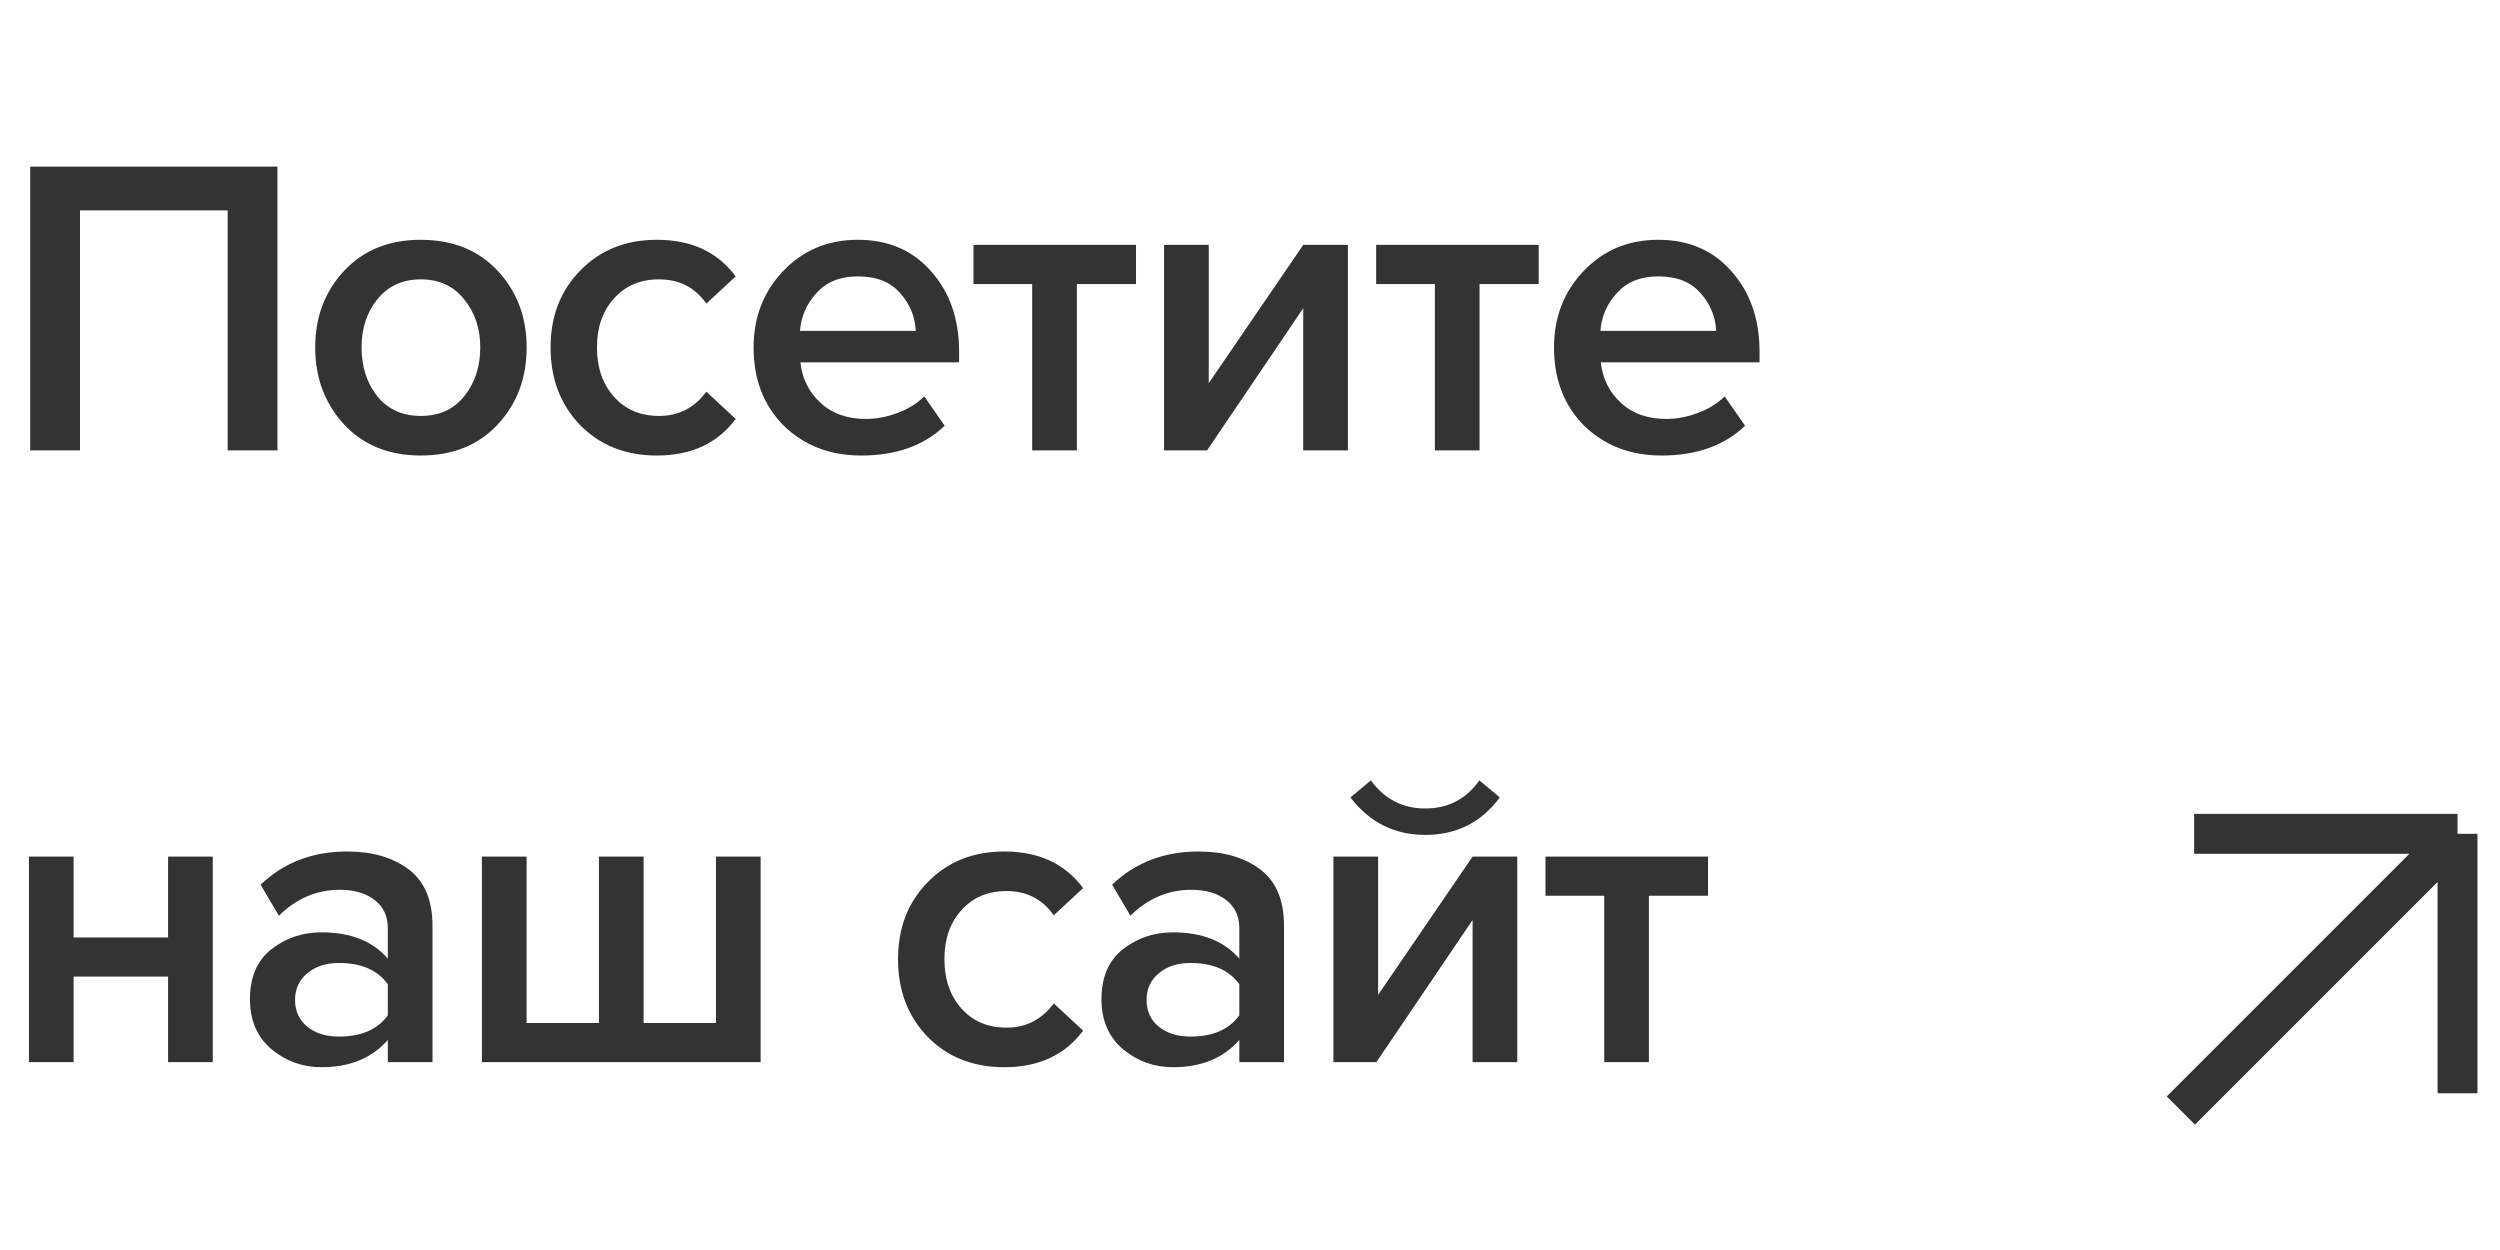
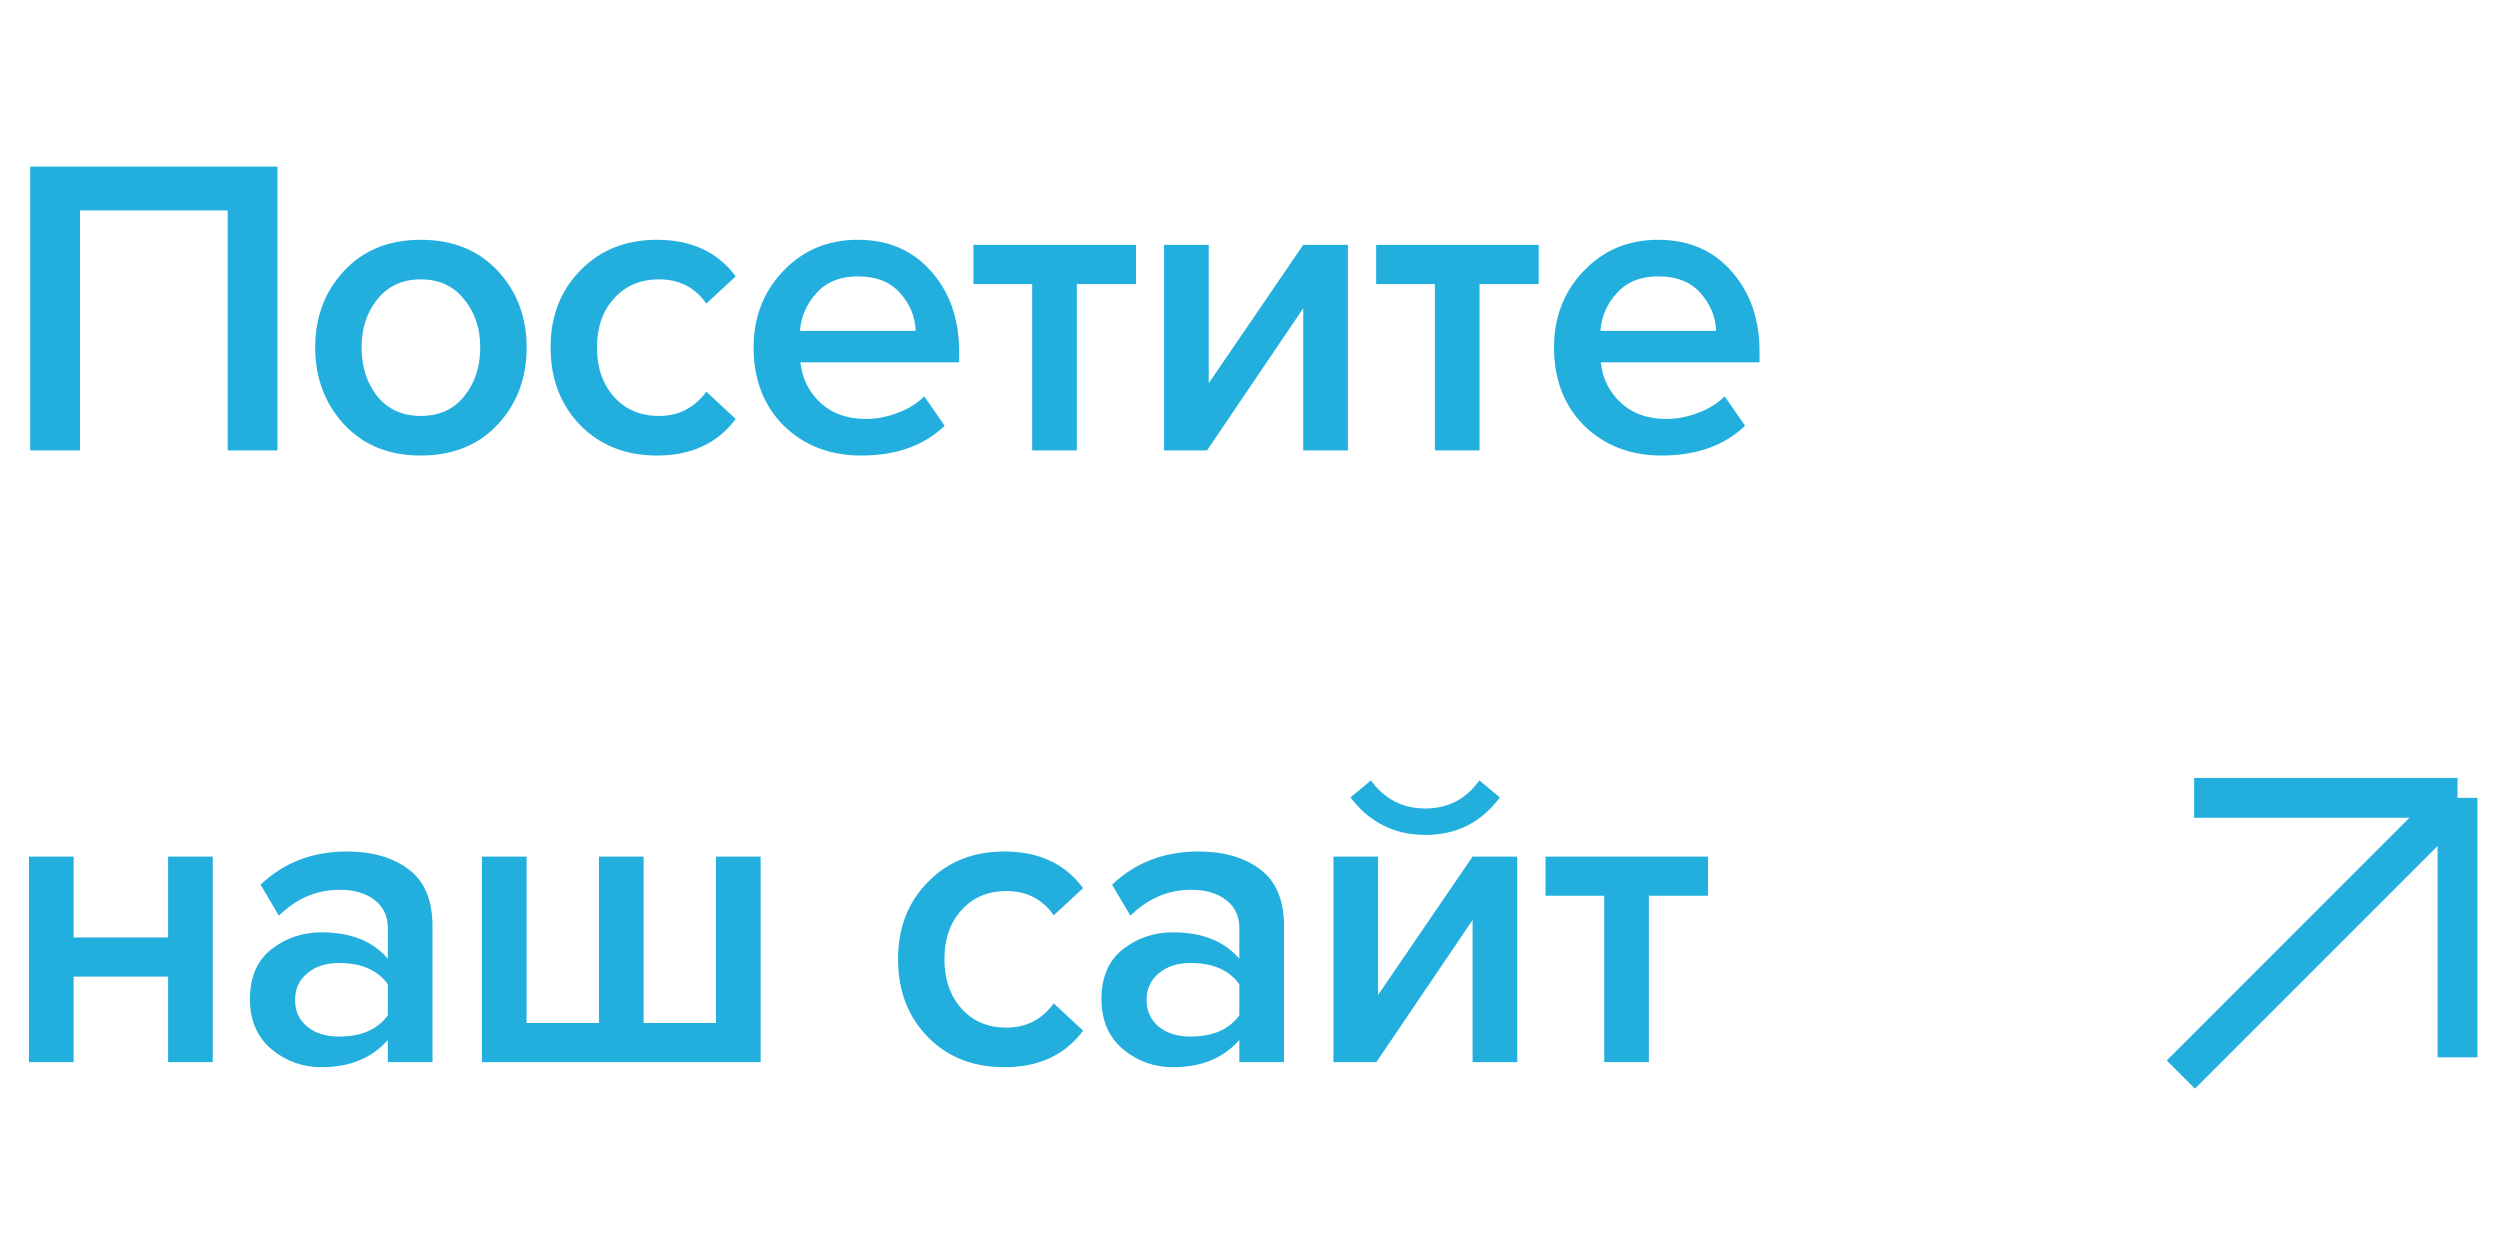
<svg xmlns="http://www.w3.org/2000/svg" width="94" height="47" viewBox="0 0 94 47" fill="none">
-   <path d="M82 41.755L92.403 31.352M92.403 31.352V41.106M92.403 31.352H82.499" stroke="#333333" stroke-width="1.5" />
-   <path d="M10.432 16.936H8.56V7.912H3.008V16.936H1.136V6.264H10.432V16.936ZM15.819 17.128C14.624 17.128 13.664 16.738 12.938 15.96C12.213 15.17 11.851 14.205 11.851 13.063C11.851 11.922 12.213 10.962 12.938 10.184C13.664 9.405 14.624 9.016 15.819 9.016C17.024 9.016 17.989 9.405 18.715 10.184C19.44 10.962 19.802 11.922 19.802 13.063C19.802 14.216 19.44 15.181 18.715 15.96C17.989 16.738 17.024 17.128 15.819 17.128ZM15.819 15.639C16.512 15.639 17.056 15.394 17.451 14.903C17.856 14.402 18.058 13.789 18.058 13.063C18.058 12.349 17.856 11.746 17.451 11.255C17.056 10.754 16.512 10.504 15.819 10.504C15.136 10.504 14.592 10.754 14.187 11.255C13.792 11.746 13.595 12.349 13.595 13.063C13.595 13.789 13.792 14.402 14.187 14.903C14.592 15.394 15.136 15.639 15.819 15.639ZM24.702 17.128C23.529 17.128 22.569 16.749 21.822 15.992C21.076 15.223 20.702 14.248 20.702 13.063C20.702 11.89 21.076 10.925 21.822 10.168C22.569 9.4 23.529 9.016 24.702 9.016C25.993 9.016 26.98 9.474 27.662 10.392L26.558 11.415C26.132 10.807 25.54 10.504 24.782 10.504C24.078 10.504 23.513 10.743 23.086 11.223C22.66 11.693 22.446 12.306 22.446 13.063C22.446 13.821 22.66 14.44 23.086 14.919C23.513 15.399 24.078 15.639 24.782 15.639C25.518 15.639 26.11 15.335 26.558 14.727L27.662 15.752C26.98 16.669 25.993 17.128 24.702 17.128ZM32.383 17.128C31.21 17.128 30.239 16.754 29.471 16.008C28.714 15.25 28.335 14.269 28.335 13.063C28.335 11.933 28.703 10.978 29.439 10.2C30.186 9.41 31.125 9.016 32.255 9.016C33.397 9.016 34.314 9.41 35.008 10.2C35.712 10.989 36.063 11.997 36.063 13.223V13.623H30.096C30.16 14.232 30.41 14.738 30.848 15.143C31.285 15.549 31.855 15.752 32.559 15.752C32.954 15.752 33.349 15.677 33.743 15.527C34.149 15.378 34.485 15.17 34.752 14.903L35.52 16.008C34.741 16.754 33.696 17.128 32.383 17.128ZM34.431 12.44C34.41 11.906 34.213 11.431 33.84 11.015C33.477 10.6 32.949 10.392 32.255 10.392C31.594 10.392 31.077 10.6 30.703 11.015C30.33 11.421 30.122 11.896 30.079 12.44H34.431ZM40.49 16.936H38.81V10.68H36.602V9.208H42.714V10.68H40.49V16.936ZM45.385 16.936H43.769V9.208H45.449V14.408L49.001 9.208H50.681V16.936H49.001V11.591L45.385 16.936ZM55.631 16.936H53.951V10.68H51.743V9.208H57.855V10.68H55.631V16.936ZM62.478 17.128C61.305 17.128 60.334 16.754 59.566 16.008C58.809 15.25 58.431 14.269 58.431 13.063C58.431 11.933 58.798 10.978 59.535 10.2C60.281 9.41 61.22 9.016 62.35 9.016C63.492 9.016 64.409 9.41 65.103 10.2C65.806 10.989 66.159 11.997 66.159 13.223V13.623H60.191C60.255 14.232 60.505 14.738 60.943 15.143C61.38 15.549 61.95 15.752 62.654 15.752C63.049 15.752 63.444 15.677 63.839 15.527C64.244 15.378 64.58 15.17 64.847 14.903L65.615 16.008C64.836 16.754 63.791 17.128 62.478 17.128ZM64.526 12.44C64.505 11.906 64.308 11.431 63.934 11.015C63.572 10.6 63.044 10.392 62.35 10.392C61.689 10.392 61.172 10.6 60.798 11.015C60.425 11.421 60.217 11.896 60.175 12.44H64.526ZM2.768 39.935H1.088V32.208H2.768V35.248H6.32V32.208H8V39.935H6.32V36.719H2.768V39.935ZM16.262 39.935H14.582V39.103C13.984 39.786 13.152 40.127 12.086 40.127C11.382 40.127 10.758 39.904 10.214 39.456C9.67 38.997 9.398 38.367 9.398 37.568C9.398 36.746 9.664 36.122 10.198 35.696C10.742 35.269 11.371 35.056 12.086 35.056C13.184 35.056 14.016 35.386 14.582 36.047V34.895C14.582 34.447 14.416 34.096 14.086 33.84C13.755 33.584 13.318 33.456 12.774 33.456C11.91 33.456 11.147 33.781 10.486 34.431L9.798 33.264C10.672 32.431 11.755 32.016 13.046 32.016C13.995 32.016 14.768 32.239 15.366 32.688C15.963 33.136 16.262 33.845 16.262 34.816V39.935ZM12.742 38.975C13.584 38.975 14.198 38.709 14.582 38.175V37.008C14.198 36.474 13.584 36.208 12.742 36.208C12.262 36.208 11.867 36.336 11.558 36.592C11.248 36.847 11.094 37.184 11.094 37.599C11.094 38.016 11.248 38.352 11.558 38.608C11.867 38.853 12.262 38.975 12.742 38.975ZM26.92 32.208H28.6V39.935H18.12V32.208H19.8V38.464H22.52V32.208H24.2V38.464H26.92V32.208ZM37.766 40.127C36.592 40.127 35.632 39.749 34.886 38.992C34.139 38.224 33.766 37.248 33.766 36.063C33.766 34.89 34.139 33.925 34.886 33.167C35.632 32.4 36.592 32.016 37.766 32.016C39.056 32.016 40.043 32.474 40.725 33.392L39.621 34.416C39.195 33.807 38.603 33.504 37.846 33.504C37.142 33.504 36.576 33.743 36.15 34.224C35.723 34.693 35.51 35.306 35.51 36.063C35.51 36.821 35.723 37.44 36.15 37.919C36.576 38.4 37.142 38.639 37.846 38.639C38.581 38.639 39.173 38.336 39.621 37.727L40.725 38.752C40.043 39.669 39.056 40.127 37.766 40.127ZM48.279 39.935H46.599V39.103C46.001 39.786 45.169 40.127 44.103 40.127C43.399 40.127 42.775 39.904 42.231 39.456C41.687 38.997 41.415 38.367 41.415 37.568C41.415 36.746 41.681 36.122 42.215 35.696C42.759 35.269 43.388 35.056 44.103 35.056C45.201 35.056 46.033 35.386 46.599 36.047V34.895C46.599 34.447 46.433 34.096 46.103 33.84C45.772 33.584 45.335 33.456 44.791 33.456C43.927 33.456 43.164 33.781 42.503 34.431L41.815 33.264C42.689 32.431 43.772 32.016 45.063 32.016C46.012 32.016 46.785 32.239 47.383 32.688C47.98 33.136 48.279 33.845 48.279 34.816V39.935ZM44.759 38.975C45.601 38.975 46.215 38.709 46.599 38.175V37.008C46.215 36.474 45.601 36.208 44.759 36.208C44.279 36.208 43.884 36.336 43.575 36.592C43.265 36.847 43.111 37.184 43.111 37.599C43.111 38.016 43.265 38.352 43.575 38.608C43.884 38.853 44.279 38.975 44.759 38.975ZM51.753 39.935H50.137V32.208H51.817V37.407L55.369 32.208H57.049V39.935H55.369V34.592L51.753 39.935ZM56.393 29.983C55.699 30.922 54.766 31.392 53.593 31.392C52.43 31.392 51.491 30.922 50.777 29.983L51.545 29.343C52.057 30.047 52.739 30.399 53.593 30.399C54.446 30.399 55.123 30.047 55.625 29.343L56.393 29.983ZM61.998 39.935H60.319V33.679H58.111V32.208H64.222V33.679H61.998V39.935Z" fill="#333333" />
+   <path d="M82 40.404L92.403 30M92.403 30V39.755M92.403 30H82.499" stroke="#23AFDD" stroke-width="1.5" />
+   <path d="M10.432 16.936H8.56V7.912H3.008V16.936H1.136V6.264H10.432V16.936ZM15.819 17.128C14.624 17.128 13.664 16.738 12.938 15.96C12.213 15.17 11.851 14.205 11.851 13.063C11.851 11.922 12.213 10.962 12.938 10.184C13.664 9.405 14.624 9.016 15.819 9.016C17.024 9.016 17.989 9.405 18.715 10.184C19.44 10.962 19.802 11.922 19.802 13.063C19.802 14.216 19.44 15.181 18.715 15.96C17.989 16.738 17.024 17.128 15.819 17.128ZM15.819 15.639C16.512 15.639 17.056 15.394 17.451 14.903C17.856 14.402 18.058 13.789 18.058 13.063C18.058 12.349 17.856 11.746 17.451 11.255C17.056 10.754 16.512 10.504 15.819 10.504C15.136 10.504 14.592 10.754 14.187 11.255C13.792 11.746 13.595 12.349 13.595 13.063C13.595 13.789 13.792 14.402 14.187 14.903C14.592 15.394 15.136 15.639 15.819 15.639ZM24.702 17.128C23.529 17.128 22.569 16.749 21.822 15.992C21.076 15.223 20.702 14.248 20.702 13.063C20.702 11.89 21.076 10.925 21.822 10.168C22.569 9.4 23.529 9.016 24.702 9.016C25.993 9.016 26.98 9.474 27.662 10.392L26.558 11.415C26.132 10.807 25.54 10.504 24.782 10.504C24.078 10.504 23.513 10.743 23.086 11.223C22.66 11.693 22.446 12.306 22.446 13.063C22.446 13.821 22.66 14.44 23.086 14.919C23.513 15.399 24.078 15.639 24.782 15.639C25.518 15.639 26.11 15.335 26.558 14.727L27.662 15.752C26.98 16.669 25.993 17.128 24.702 17.128ZM32.383 17.128C31.21 17.128 30.239 16.754 29.471 16.008C28.714 15.25 28.335 14.269 28.335 13.063C28.335 11.933 28.703 10.978 29.439 10.2C30.186 9.41 31.125 9.016 32.255 9.016C33.397 9.016 34.314 9.41 35.008 10.2C35.712 10.989 36.063 11.997 36.063 13.223V13.623H30.096C30.16 14.232 30.41 14.738 30.848 15.143C31.285 15.549 31.855 15.752 32.559 15.752C32.954 15.752 33.349 15.677 33.743 15.527C34.149 15.378 34.485 15.17 34.752 14.903L35.52 16.008C34.741 16.754 33.696 17.128 32.383 17.128ZM34.431 12.44C34.41 11.906 34.213 11.431 33.84 11.015C33.477 10.6 32.949 10.392 32.255 10.392C31.594 10.392 31.077 10.6 30.703 11.015C30.33 11.421 30.122 11.896 30.079 12.44H34.431ZM40.49 16.936H38.81V10.68H36.602V9.208H42.714V10.68H40.49V16.936ZM45.385 16.936H43.769V9.208H45.449V14.408L49.001 9.208H50.681V16.936H49.001V11.591L45.385 16.936ZM55.631 16.936H53.951V10.68H51.743V9.208H57.855V10.68H55.631V16.936ZM62.478 17.128C61.305 17.128 60.334 16.754 59.566 16.008C58.809 15.25 58.431 14.269 58.431 13.063C58.431 11.933 58.798 10.978 59.535 10.2C60.281 9.41 61.22 9.016 62.35 9.016C63.492 9.016 64.409 9.41 65.103 10.2C65.806 10.989 66.159 11.997 66.159 13.223V13.623H60.191C60.255 14.232 60.505 14.738 60.943 15.143C61.38 15.549 61.95 15.752 62.654 15.752C63.049 15.752 63.444 15.677 63.839 15.527C64.244 15.378 64.58 15.17 64.847 14.903L65.615 16.008C64.836 16.754 63.791 17.128 62.478 17.128ZM64.526 12.44C64.505 11.906 64.308 11.431 63.934 11.015C63.572 10.6 63.044 10.392 62.35 10.392C61.689 10.392 61.172 10.6 60.798 11.015C60.425 11.421 60.217 11.896 60.175 12.44H64.526ZM2.768 39.935H1.088V32.208H2.768V35.248H6.32V32.208H8V39.935H6.32V36.719H2.768V39.935ZM16.262 39.935H14.582V39.103C13.984 39.786 13.152 40.127 12.086 40.127C11.382 40.127 10.758 39.904 10.214 39.456C9.67 38.997 9.398 38.367 9.398 37.568C9.398 36.746 9.664 36.122 10.198 35.696C10.742 35.269 11.371 35.056 12.086 35.056C13.184 35.056 14.016 35.386 14.582 36.047V34.895C14.582 34.447 14.416 34.096 14.086 33.84C13.755 33.584 13.318 33.456 12.774 33.456C11.91 33.456 11.147 33.781 10.486 34.431L9.798 33.264C10.672 32.431 11.755 32.016 13.046 32.016C13.995 32.016 14.768 32.239 15.366 32.688C15.963 33.136 16.262 33.845 16.262 34.816V39.935ZM12.742 38.975C13.584 38.975 14.198 38.709 14.582 38.175V37.008C14.198 36.474 13.584 36.208 12.742 36.208C12.262 36.208 11.867 36.336 11.558 36.592C11.248 36.847 11.094 37.184 11.094 37.599C11.094 38.016 11.248 38.352 11.558 38.608C11.867 38.853 12.262 38.975 12.742 38.975ZM26.92 32.208H28.6V39.935H18.12V32.208H19.8V38.464H22.52V32.208H24.2V38.464H26.92V32.208ZM37.766 40.127C36.592 40.127 35.632 39.749 34.886 38.992C34.139 38.224 33.766 37.248 33.766 36.063C33.766 34.89 34.139 33.925 34.886 33.167C35.632 32.4 36.592 32.016 37.766 32.016C39.056 32.016 40.043 32.474 40.725 33.392L39.621 34.416C39.195 33.807 38.603 33.504 37.846 33.504C37.142 33.504 36.576 33.743 36.15 34.224C35.723 34.693 35.51 35.306 35.51 36.063C35.51 36.821 35.723 37.44 36.15 37.919C36.576 38.4 37.142 38.639 37.846 38.639C38.581 38.639 39.173 38.336 39.621 37.727L40.725 38.752C40.043 39.669 39.056 40.127 37.766 40.127ZM48.279 39.935H46.599V39.103C46.001 39.786 45.169 40.127 44.103 40.127C43.399 40.127 42.775 39.904 42.231 39.456C41.687 38.997 41.415 38.367 41.415 37.568C41.415 36.746 41.681 36.122 42.215 35.696C42.759 35.269 43.388 35.056 44.103 35.056C45.201 35.056 46.033 35.386 46.599 36.047V34.895C46.599 34.447 46.433 34.096 46.103 33.84C45.772 33.584 45.335 33.456 44.791 33.456C43.927 33.456 43.164 33.781 42.503 34.431L41.815 33.264C42.689 32.431 43.772 32.016 45.063 32.016C46.012 32.016 46.785 32.239 47.383 32.688C47.98 33.136 48.279 33.845 48.279 34.816V39.935ZM44.759 38.975C45.601 38.975 46.215 38.709 46.599 38.175V37.008C46.215 36.474 45.601 36.208 44.759 36.208C44.279 36.208 43.884 36.336 43.575 36.592C43.265 36.847 43.111 37.184 43.111 37.599C43.111 38.016 43.265 38.352 43.575 38.608C43.884 38.853 44.279 38.975 44.759 38.975ZM51.753 39.935H50.137V32.208H51.817V37.407L55.369 32.208H57.049V39.935H55.369V34.592L51.753 39.935ZM56.393 29.983C55.699 30.922 54.766 31.392 53.593 31.392C52.43 31.392 51.491 30.922 50.777 29.983L51.545 29.343C52.057 30.047 52.739 30.399 53.593 30.399C54.446 30.399 55.123 30.047 55.625 29.343L56.393 29.983ZM61.998 39.935H60.319V33.679H58.111V32.208H64.222V33.679H61.998V39.935Z" fill="#23AFDD" />
</svg>
